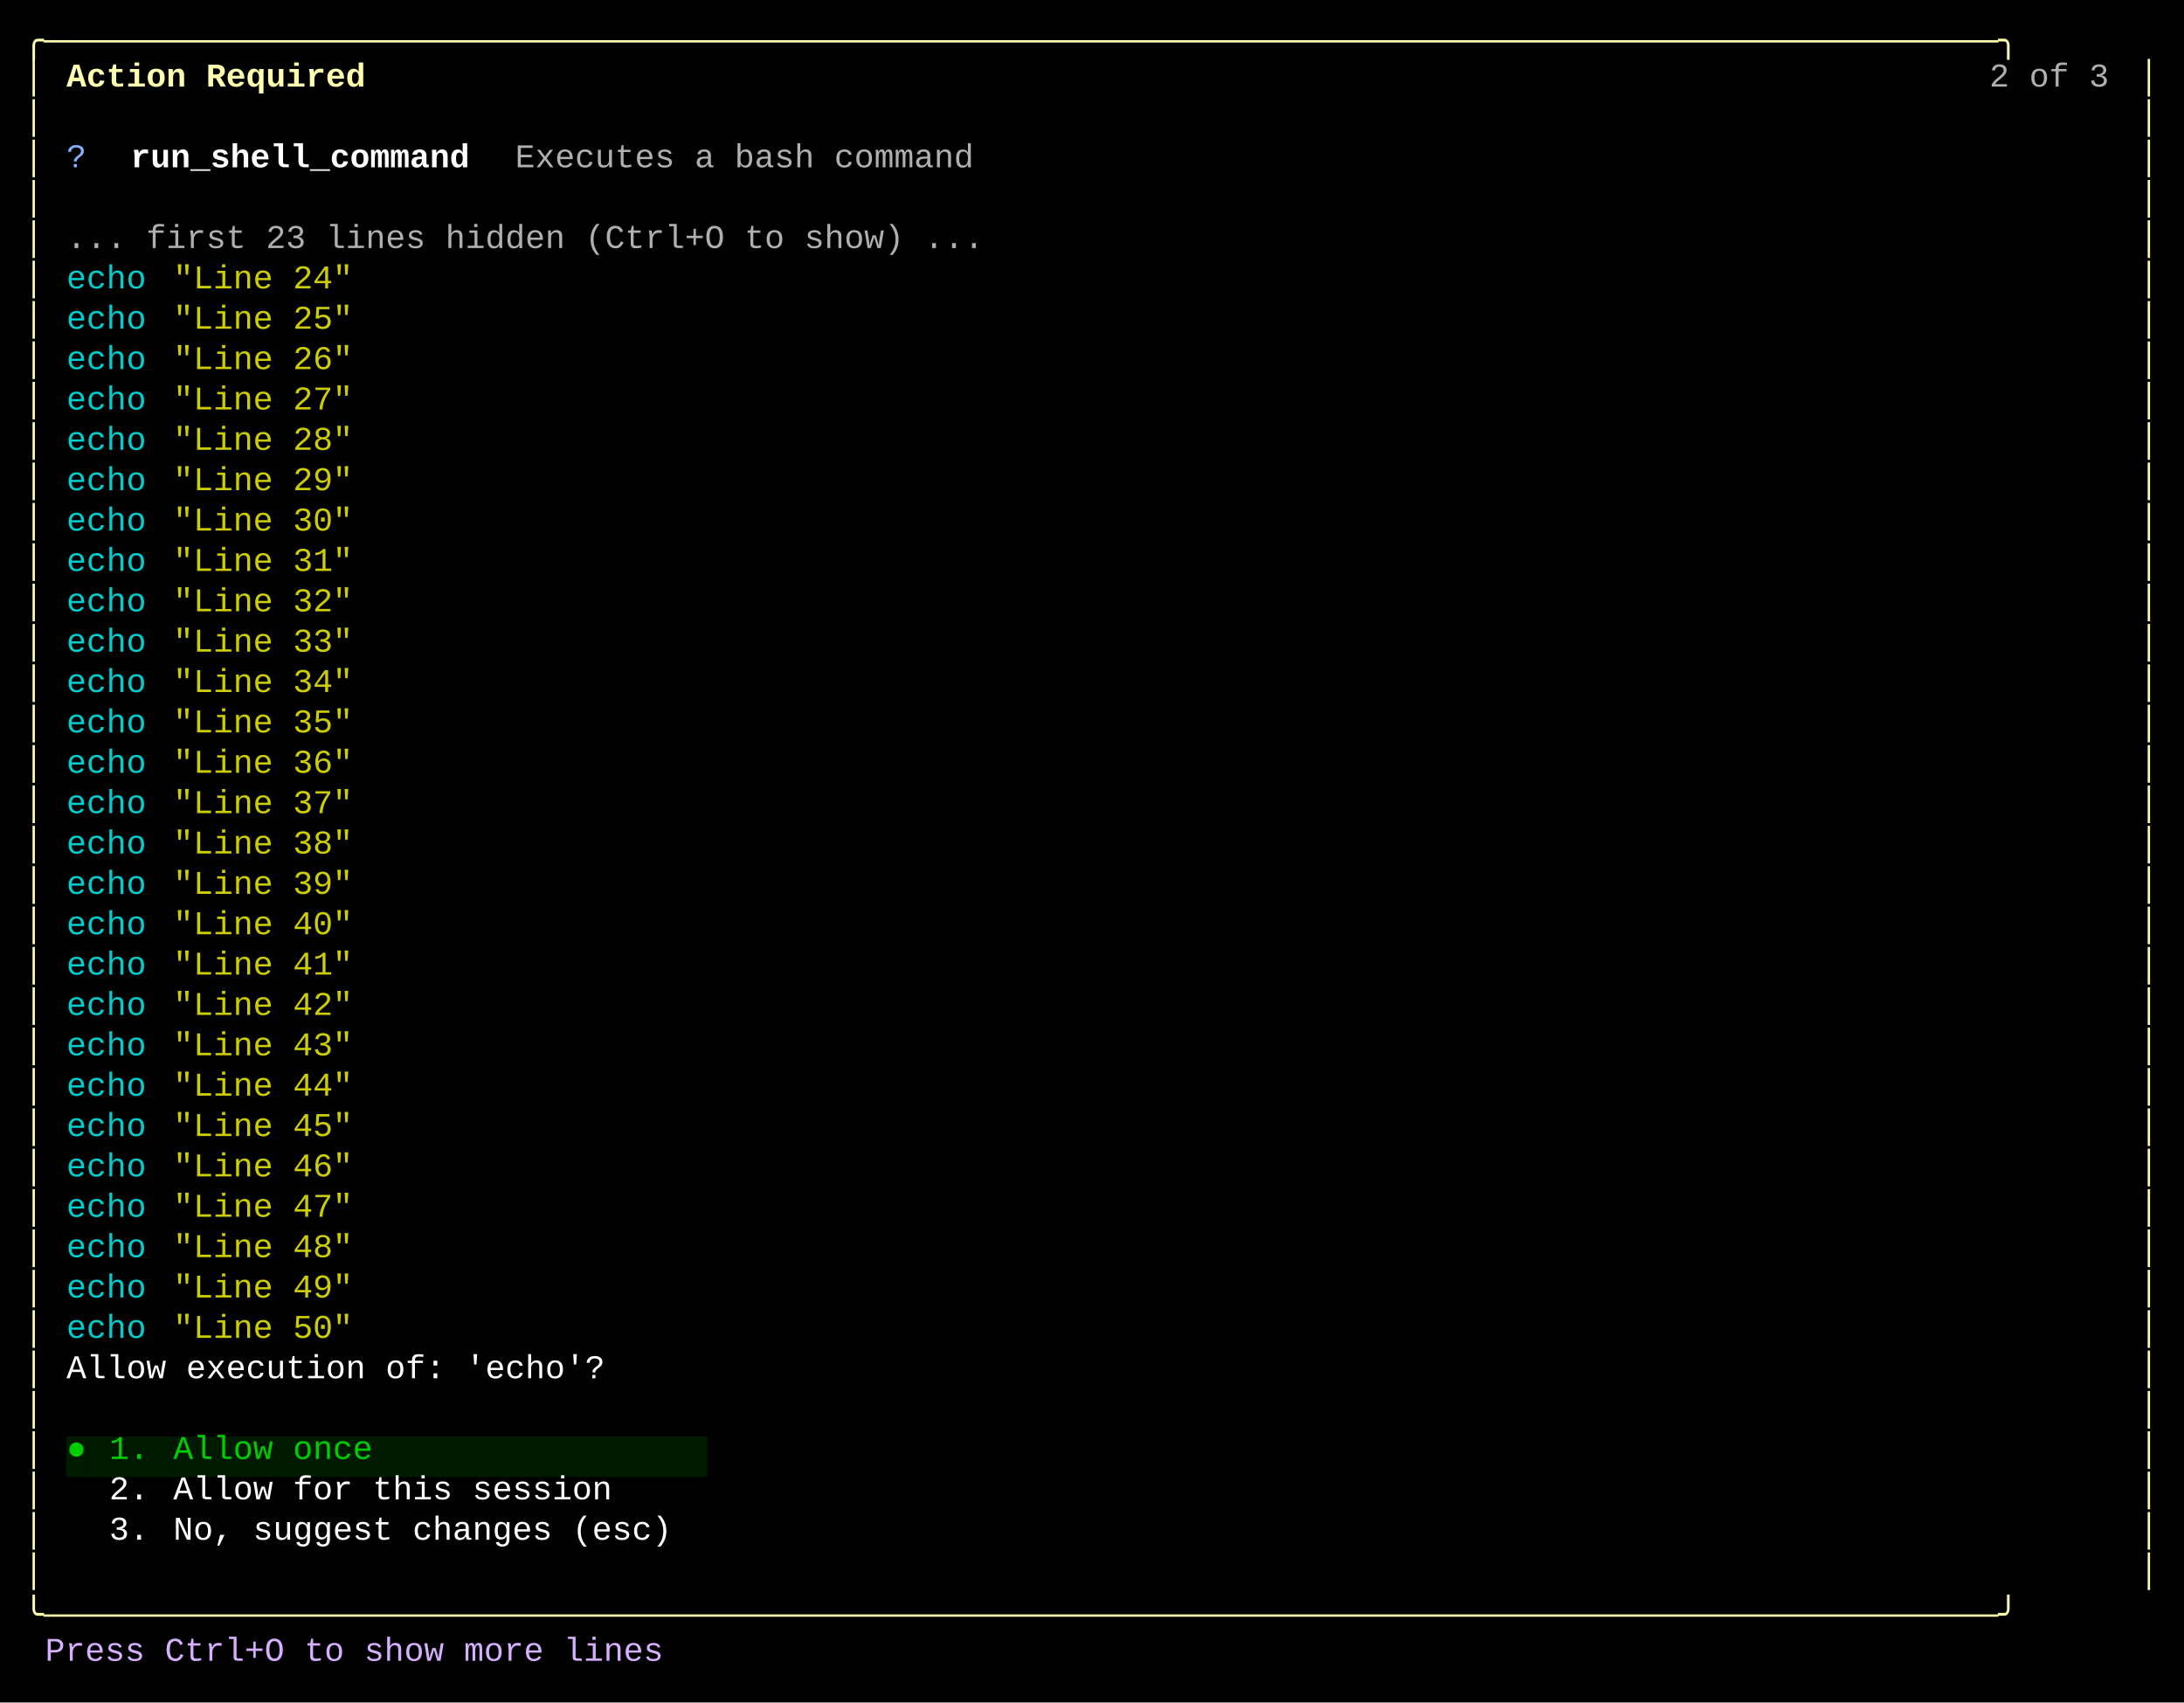
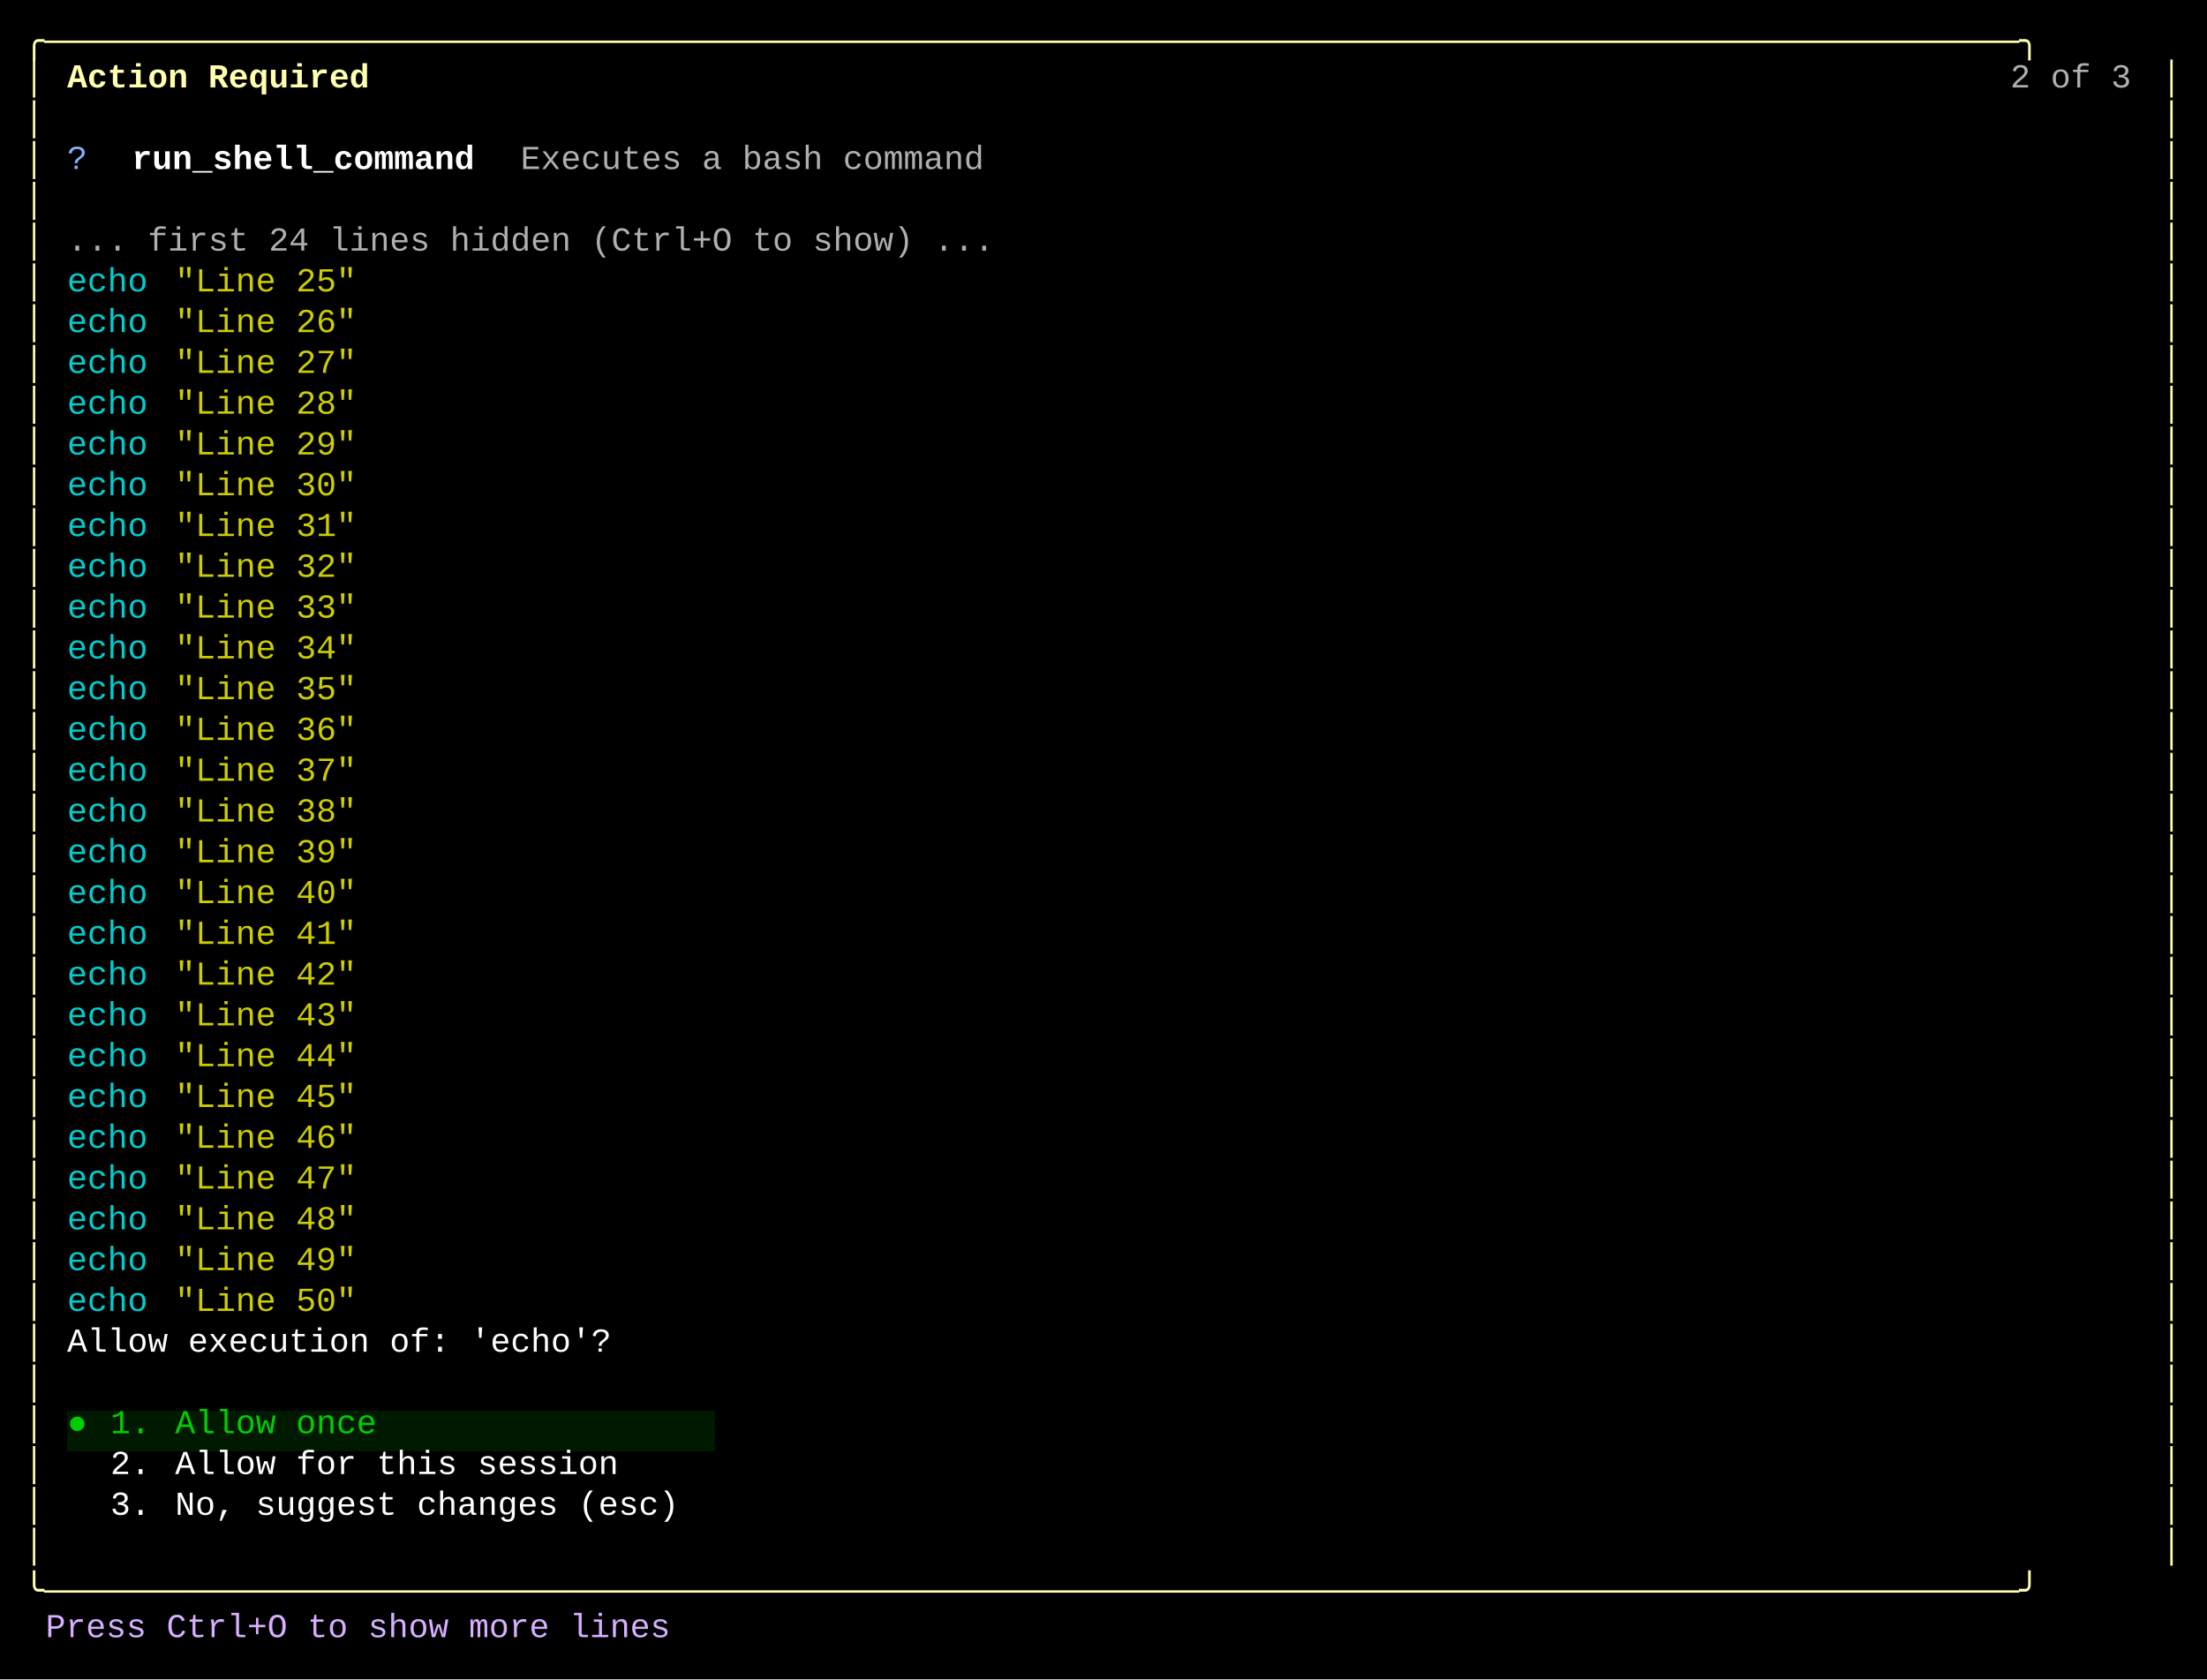
- <svg xmlns="http://www.w3.org/2000/svg" width="920" height="717" viewBox="0 0 920 717">
+ <svg xmlns="http://www.w3.org/2000/svg" width="920" height="700" viewBox="0 0 920 700">
  <style>
    text { font-family: Consolas, "Courier New", monospace; font-size: 14px; dominant-baseline: text-before-edge; white-space: pre; }
  </style>
-   <rect width="920" height="717" fill="#000000" />
+   <rect width="920" height="700" fill="#000000" />
  <g transform="translate(10, 10)">
    <text x="0" y="2" fill="#ffffaf" textLength="900" lengthAdjust="spacingAndGlyphs">╭──────────────────────────────────────────────────────────────────────────────────────────────────╮</text>
    <text x="0" y="19" fill="#ffffaf" textLength="9" lengthAdjust="spacingAndGlyphs">│</text>
    <text x="18" y="19" fill="#ffffaf" textLength="135" lengthAdjust="spacingAndGlyphs" font-weight="bold">Action Required</text>
    <text x="828" y="19" fill="#afafaf" textLength="54" lengthAdjust="spacingAndGlyphs">2 of 3</text>
    <text x="891" y="19" fill="#ffffaf" textLength="9" lengthAdjust="spacingAndGlyphs">│</text>
    <text x="0" y="36" fill="#ffffaf" textLength="9" lengthAdjust="spacingAndGlyphs">│</text>
    <text x="891" y="36" fill="#ffffaf" textLength="9" lengthAdjust="spacingAndGlyphs">│</text>
    <text x="0" y="53" fill="#ffffaf" textLength="9" lengthAdjust="spacingAndGlyphs">│</text>
    <text x="18" y="53" fill="#87afff" textLength="9" lengthAdjust="spacingAndGlyphs">?</text>
    <text x="45" y="53" fill="#ffffff" textLength="153" lengthAdjust="spacingAndGlyphs" font-weight="bold">run_shell_command</text>
    <text x="207" y="53" fill="#afafaf" textLength="207" lengthAdjust="spacingAndGlyphs">Executes a bash command</text>
    <text x="891" y="53" fill="#ffffaf" textLength="9" lengthAdjust="spacingAndGlyphs">│</text>
    <text x="0" y="70" fill="#ffffaf" textLength="9" lengthAdjust="spacingAndGlyphs">│</text>
    <text x="891" y="70" fill="#ffffaf" textLength="9" lengthAdjust="spacingAndGlyphs">│</text>
    <text x="0" y="87" fill="#ffffaf" textLength="9" lengthAdjust="spacingAndGlyphs">│</text>
-     <text x="18" y="87" fill="#afafaf" textLength="414" lengthAdjust="spacingAndGlyphs">... first 23 lines hidden (Ctrl+O to show) ...</text>
+     <text x="18" y="87" fill="#afafaf" textLength="414" lengthAdjust="spacingAndGlyphs">... first 24 lines hidden (Ctrl+O to show) ...</text>
    <text x="891" y="87" fill="#ffffaf" textLength="9" lengthAdjust="spacingAndGlyphs">│</text>
    <text x="0" y="104" fill="#ffffaf" textLength="9" lengthAdjust="spacingAndGlyphs">│</text>
    <text x="18" y="104" fill="#00cdcd" textLength="36" lengthAdjust="spacingAndGlyphs">echo</text>
-     <text x="63" y="104" fill="#cdcd00" textLength="81" lengthAdjust="spacingAndGlyphs">"Line 24"</text>
+     <text x="63" y="104" fill="#cdcd00" textLength="81" lengthAdjust="spacingAndGlyphs">"Line 25"</text>
    <text x="891" y="104" fill="#ffffaf" textLength="9" lengthAdjust="spacingAndGlyphs">│</text>
    <text x="0" y="121" fill="#ffffaf" textLength="9" lengthAdjust="spacingAndGlyphs">│</text>
    <text x="18" y="121" fill="#00cdcd" textLength="36" lengthAdjust="spacingAndGlyphs">echo</text>
-     <text x="63" y="121" fill="#cdcd00" textLength="81" lengthAdjust="spacingAndGlyphs">"Line 25"</text>
+     <text x="63" y="121" fill="#cdcd00" textLength="81" lengthAdjust="spacingAndGlyphs">"Line 26"</text>
    <text x="891" y="121" fill="#ffffaf" textLength="9" lengthAdjust="spacingAndGlyphs">│</text>
    <text x="0" y="138" fill="#ffffaf" textLength="9" lengthAdjust="spacingAndGlyphs">│</text>
    <text x="18" y="138" fill="#00cdcd" textLength="36" lengthAdjust="spacingAndGlyphs">echo</text>
-     <text x="63" y="138" fill="#cdcd00" textLength="81" lengthAdjust="spacingAndGlyphs">"Line 26"</text>
+     <text x="63" y="138" fill="#cdcd00" textLength="81" lengthAdjust="spacingAndGlyphs">"Line 27"</text>
    <text x="891" y="138" fill="#ffffaf" textLength="9" lengthAdjust="spacingAndGlyphs">│</text>
    <text x="0" y="155" fill="#ffffaf" textLength="9" lengthAdjust="spacingAndGlyphs">│</text>
    <text x="18" y="155" fill="#00cdcd" textLength="36" lengthAdjust="spacingAndGlyphs">echo</text>
-     <text x="63" y="155" fill="#cdcd00" textLength="81" lengthAdjust="spacingAndGlyphs">"Line 27"</text>
+     <text x="63" y="155" fill="#cdcd00" textLength="81" lengthAdjust="spacingAndGlyphs">"Line 28"</text>
    <text x="891" y="155" fill="#ffffaf" textLength="9" lengthAdjust="spacingAndGlyphs">│</text>
    <text x="0" y="172" fill="#ffffaf" textLength="9" lengthAdjust="spacingAndGlyphs">│</text>
    <text x="18" y="172" fill="#00cdcd" textLength="36" lengthAdjust="spacingAndGlyphs">echo</text>
-     <text x="63" y="172" fill="#cdcd00" textLength="81" lengthAdjust="spacingAndGlyphs">"Line 28"</text>
+     <text x="63" y="172" fill="#cdcd00" textLength="81" lengthAdjust="spacingAndGlyphs">"Line 29"</text>
    <text x="891" y="172" fill="#ffffaf" textLength="9" lengthAdjust="spacingAndGlyphs">│</text>
    <text x="0" y="189" fill="#ffffaf" textLength="9" lengthAdjust="spacingAndGlyphs">│</text>
    <text x="18" y="189" fill="#00cdcd" textLength="36" lengthAdjust="spacingAndGlyphs">echo</text>
-     <text x="63" y="189" fill="#cdcd00" textLength="81" lengthAdjust="spacingAndGlyphs">"Line 29"</text>
+     <text x="63" y="189" fill="#cdcd00" textLength="81" lengthAdjust="spacingAndGlyphs">"Line 30"</text>
    <text x="891" y="189" fill="#ffffaf" textLength="9" lengthAdjust="spacingAndGlyphs">│</text>
    <text x="0" y="206" fill="#ffffaf" textLength="9" lengthAdjust="spacingAndGlyphs">│</text>
    <text x="18" y="206" fill="#00cdcd" textLength="36" lengthAdjust="spacingAndGlyphs">echo</text>
-     <text x="63" y="206" fill="#cdcd00" textLength="81" lengthAdjust="spacingAndGlyphs">"Line 30"</text>
+     <text x="63" y="206" fill="#cdcd00" textLength="81" lengthAdjust="spacingAndGlyphs">"Line 31"</text>
    <text x="891" y="206" fill="#ffffaf" textLength="9" lengthAdjust="spacingAndGlyphs">│</text>
    <text x="0" y="223" fill="#ffffaf" textLength="9" lengthAdjust="spacingAndGlyphs">│</text>
    <text x="18" y="223" fill="#00cdcd" textLength="36" lengthAdjust="spacingAndGlyphs">echo</text>
-     <text x="63" y="223" fill="#cdcd00" textLength="81" lengthAdjust="spacingAndGlyphs">"Line 31"</text>
+     <text x="63" y="223" fill="#cdcd00" textLength="81" lengthAdjust="spacingAndGlyphs">"Line 32"</text>
    <text x="891" y="223" fill="#ffffaf" textLength="9" lengthAdjust="spacingAndGlyphs">│</text>
    <text x="0" y="240" fill="#ffffaf" textLength="9" lengthAdjust="spacingAndGlyphs">│</text>
    <text x="18" y="240" fill="#00cdcd" textLength="36" lengthAdjust="spacingAndGlyphs">echo</text>
-     <text x="63" y="240" fill="#cdcd00" textLength="81" lengthAdjust="spacingAndGlyphs">"Line 32"</text>
+     <text x="63" y="240" fill="#cdcd00" textLength="81" lengthAdjust="spacingAndGlyphs">"Line 33"</text>
    <text x="891" y="240" fill="#ffffaf" textLength="9" lengthAdjust="spacingAndGlyphs">│</text>
    <text x="0" y="257" fill="#ffffaf" textLength="9" lengthAdjust="spacingAndGlyphs">│</text>
    <text x="18" y="257" fill="#00cdcd" textLength="36" lengthAdjust="spacingAndGlyphs">echo</text>
-     <text x="63" y="257" fill="#cdcd00" textLength="81" lengthAdjust="spacingAndGlyphs">"Line 33"</text>
+     <text x="63" y="257" fill="#cdcd00" textLength="81" lengthAdjust="spacingAndGlyphs">"Line 34"</text>
    <text x="891" y="257" fill="#ffffaf" textLength="9" lengthAdjust="spacingAndGlyphs">│</text>
    <text x="0" y="274" fill="#ffffaf" textLength="9" lengthAdjust="spacingAndGlyphs">│</text>
    <text x="18" y="274" fill="#00cdcd" textLength="36" lengthAdjust="spacingAndGlyphs">echo</text>
-     <text x="63" y="274" fill="#cdcd00" textLength="81" lengthAdjust="spacingAndGlyphs">"Line 34"</text>
+     <text x="63" y="274" fill="#cdcd00" textLength="81" lengthAdjust="spacingAndGlyphs">"Line 35"</text>
    <text x="891" y="274" fill="#ffffaf" textLength="9" lengthAdjust="spacingAndGlyphs">│</text>
    <text x="0" y="291" fill="#ffffaf" textLength="9" lengthAdjust="spacingAndGlyphs">│</text>
    <text x="18" y="291" fill="#00cdcd" textLength="36" lengthAdjust="spacingAndGlyphs">echo</text>
-     <text x="63" y="291" fill="#cdcd00" textLength="81" lengthAdjust="spacingAndGlyphs">"Line 35"</text>
+     <text x="63" y="291" fill="#cdcd00" textLength="81" lengthAdjust="spacingAndGlyphs">"Line 36"</text>
    <text x="891" y="291" fill="#ffffaf" textLength="9" lengthAdjust="spacingAndGlyphs">│</text>
    <text x="0" y="308" fill="#ffffaf" textLength="9" lengthAdjust="spacingAndGlyphs">│</text>
    <text x="18" y="308" fill="#00cdcd" textLength="36" lengthAdjust="spacingAndGlyphs">echo</text>
-     <text x="63" y="308" fill="#cdcd00" textLength="81" lengthAdjust="spacingAndGlyphs">"Line 36"</text>
+     <text x="63" y="308" fill="#cdcd00" textLength="81" lengthAdjust="spacingAndGlyphs">"Line 37"</text>
    <text x="891" y="308" fill="#ffffaf" textLength="9" lengthAdjust="spacingAndGlyphs">│</text>
    <text x="0" y="325" fill="#ffffaf" textLength="9" lengthAdjust="spacingAndGlyphs">│</text>
    <text x="18" y="325" fill="#00cdcd" textLength="36" lengthAdjust="spacingAndGlyphs">echo</text>
-     <text x="63" y="325" fill="#cdcd00" textLength="81" lengthAdjust="spacingAndGlyphs">"Line 37"</text>
+     <text x="63" y="325" fill="#cdcd00" textLength="81" lengthAdjust="spacingAndGlyphs">"Line 38"</text>
    <text x="891" y="325" fill="#ffffaf" textLength="9" lengthAdjust="spacingAndGlyphs">│</text>
    <text x="0" y="342" fill="#ffffaf" textLength="9" lengthAdjust="spacingAndGlyphs">│</text>
    <text x="18" y="342" fill="#00cdcd" textLength="36" lengthAdjust="spacingAndGlyphs">echo</text>
-     <text x="63" y="342" fill="#cdcd00" textLength="81" lengthAdjust="spacingAndGlyphs">"Line 38"</text>
+     <text x="63" y="342" fill="#cdcd00" textLength="81" lengthAdjust="spacingAndGlyphs">"Line 39"</text>
    <text x="891" y="342" fill="#ffffaf" textLength="9" lengthAdjust="spacingAndGlyphs">│</text>
    <text x="0" y="359" fill="#ffffaf" textLength="9" lengthAdjust="spacingAndGlyphs">│</text>
    <text x="18" y="359" fill="#00cdcd" textLength="36" lengthAdjust="spacingAndGlyphs">echo</text>
-     <text x="63" y="359" fill="#cdcd00" textLength="81" lengthAdjust="spacingAndGlyphs">"Line 39"</text>
+     <text x="63" y="359" fill="#cdcd00" textLength="81" lengthAdjust="spacingAndGlyphs">"Line 40"</text>
    <text x="891" y="359" fill="#ffffaf" textLength="9" lengthAdjust="spacingAndGlyphs">│</text>
    <text x="0" y="376" fill="#ffffaf" textLength="9" lengthAdjust="spacingAndGlyphs">│</text>
    <text x="18" y="376" fill="#00cdcd" textLength="36" lengthAdjust="spacingAndGlyphs">echo</text>
-     <text x="63" y="376" fill="#cdcd00" textLength="81" lengthAdjust="spacingAndGlyphs">"Line 40"</text>
+     <text x="63" y="376" fill="#cdcd00" textLength="81" lengthAdjust="spacingAndGlyphs">"Line 41"</text>
    <text x="891" y="376" fill="#ffffaf" textLength="9" lengthAdjust="spacingAndGlyphs">│</text>
    <text x="0" y="393" fill="#ffffaf" textLength="9" lengthAdjust="spacingAndGlyphs">│</text>
    <text x="18" y="393" fill="#00cdcd" textLength="36" lengthAdjust="spacingAndGlyphs">echo</text>
-     <text x="63" y="393" fill="#cdcd00" textLength="81" lengthAdjust="spacingAndGlyphs">"Line 41"</text>
+     <text x="63" y="393" fill="#cdcd00" textLength="81" lengthAdjust="spacingAndGlyphs">"Line 42"</text>
    <text x="891" y="393" fill="#ffffaf" textLength="9" lengthAdjust="spacingAndGlyphs">│</text>
    <text x="0" y="410" fill="#ffffaf" textLength="9" lengthAdjust="spacingAndGlyphs">│</text>
    <text x="18" y="410" fill="#00cdcd" textLength="36" lengthAdjust="spacingAndGlyphs">echo</text>
-     <text x="63" y="410" fill="#cdcd00" textLength="81" lengthAdjust="spacingAndGlyphs">"Line 42"</text>
+     <text x="63" y="410" fill="#cdcd00" textLength="81" lengthAdjust="spacingAndGlyphs">"Line 43"</text>
    <text x="891" y="410" fill="#ffffaf" textLength="9" lengthAdjust="spacingAndGlyphs">│</text>
    <text x="0" y="427" fill="#ffffaf" textLength="9" lengthAdjust="spacingAndGlyphs">│</text>
    <text x="18" y="427" fill="#00cdcd" textLength="36" lengthAdjust="spacingAndGlyphs">echo</text>
-     <text x="63" y="427" fill="#cdcd00" textLength="81" lengthAdjust="spacingAndGlyphs">"Line 43"</text>
+     <text x="63" y="427" fill="#cdcd00" textLength="81" lengthAdjust="spacingAndGlyphs">"Line 44"</text>
    <text x="891" y="427" fill="#ffffaf" textLength="9" lengthAdjust="spacingAndGlyphs">│</text>
    <text x="0" y="444" fill="#ffffaf" textLength="9" lengthAdjust="spacingAndGlyphs">│</text>
    <text x="18" y="444" fill="#00cdcd" textLength="36" lengthAdjust="spacingAndGlyphs">echo</text>
-     <text x="63" y="444" fill="#cdcd00" textLength="81" lengthAdjust="spacingAndGlyphs">"Line 44"</text>
+     <text x="63" y="444" fill="#cdcd00" textLength="81" lengthAdjust="spacingAndGlyphs">"Line 45"</text>
    <text x="891" y="444" fill="#ffffaf" textLength="9" lengthAdjust="spacingAndGlyphs">│</text>
    <text x="0" y="461" fill="#ffffaf" textLength="9" lengthAdjust="spacingAndGlyphs">│</text>
    <text x="18" y="461" fill="#00cdcd" textLength="36" lengthAdjust="spacingAndGlyphs">echo</text>
-     <text x="63" y="461" fill="#cdcd00" textLength="81" lengthAdjust="spacingAndGlyphs">"Line 45"</text>
+     <text x="63" y="461" fill="#cdcd00" textLength="81" lengthAdjust="spacingAndGlyphs">"Line 46"</text>
    <text x="891" y="461" fill="#ffffaf" textLength="9" lengthAdjust="spacingAndGlyphs">│</text>
    <text x="0" y="478" fill="#ffffaf" textLength="9" lengthAdjust="spacingAndGlyphs">│</text>
    <text x="18" y="478" fill="#00cdcd" textLength="36" lengthAdjust="spacingAndGlyphs">echo</text>
-     <text x="63" y="478" fill="#cdcd00" textLength="81" lengthAdjust="spacingAndGlyphs">"Line 46"</text>
+     <text x="63" y="478" fill="#cdcd00" textLength="81" lengthAdjust="spacingAndGlyphs">"Line 47"</text>
    <text x="891" y="478" fill="#ffffaf" textLength="9" lengthAdjust="spacingAndGlyphs">│</text>
    <text x="0" y="495" fill="#ffffaf" textLength="9" lengthAdjust="spacingAndGlyphs">│</text>
    <text x="18" y="495" fill="#00cdcd" textLength="36" lengthAdjust="spacingAndGlyphs">echo</text>
-     <text x="63" y="495" fill="#cdcd00" textLength="81" lengthAdjust="spacingAndGlyphs">"Line 47"</text>
+     <text x="63" y="495" fill="#cdcd00" textLength="81" lengthAdjust="spacingAndGlyphs">"Line 48"</text>
    <text x="891" y="495" fill="#ffffaf" textLength="9" lengthAdjust="spacingAndGlyphs">│</text>
    <text x="0" y="512" fill="#ffffaf" textLength="9" lengthAdjust="spacingAndGlyphs">│</text>
    <text x="18" y="512" fill="#00cdcd" textLength="36" lengthAdjust="spacingAndGlyphs">echo</text>
-     <text x="63" y="512" fill="#cdcd00" textLength="81" lengthAdjust="spacingAndGlyphs">"Line 48"</text>
+     <text x="63" y="512" fill="#cdcd00" textLength="81" lengthAdjust="spacingAndGlyphs">"Line 49"</text>
    <text x="891" y="512" fill="#ffffaf" textLength="9" lengthAdjust="spacingAndGlyphs">│</text>
    <text x="0" y="529" fill="#ffffaf" textLength="9" lengthAdjust="spacingAndGlyphs">│</text>
    <text x="18" y="529" fill="#00cdcd" textLength="36" lengthAdjust="spacingAndGlyphs">echo</text>
-     <text x="63" y="529" fill="#cdcd00" textLength="81" lengthAdjust="spacingAndGlyphs">"Line 49"</text>
+     <text x="63" y="529" fill="#cdcd00" textLength="81" lengthAdjust="spacingAndGlyphs">"Line 50"</text>
    <text x="891" y="529" fill="#ffffaf" textLength="9" lengthAdjust="spacingAndGlyphs">│</text>
    <text x="0" y="546" fill="#ffffaf" textLength="9" lengthAdjust="spacingAndGlyphs">│</text>
-     <text x="18" y="546" fill="#00cdcd" textLength="36" lengthAdjust="spacingAndGlyphs">echo</text>
-     <text x="63" y="546" fill="#cdcd00" textLength="81" lengthAdjust="spacingAndGlyphs">"Line 50"</text>
+     <text x="18" y="546" fill="#ffffff" textLength="243" lengthAdjust="spacingAndGlyphs">Allow execution of: 'echo'?</text>
    <text x="891" y="546" fill="#ffffaf" textLength="9" lengthAdjust="spacingAndGlyphs">│</text>
    <text x="0" y="563" fill="#ffffaf" textLength="9" lengthAdjust="spacingAndGlyphs">│</text>
-     <text x="18" y="563" fill="#ffffff" textLength="243" lengthAdjust="spacingAndGlyphs">Allow execution of: 'echo'?</text>
    <text x="891" y="563" fill="#ffffaf" textLength="9" lengthAdjust="spacingAndGlyphs">│</text>
    <text x="0" y="580" fill="#ffffaf" textLength="9" lengthAdjust="spacingAndGlyphs">│</text>
+     <rect x="18" y="578" width="9" height="17" fill="#001a00" />
+     <text x="18" y="580" fill="#00cd00" textLength="9" lengthAdjust="spacingAndGlyphs">●</text>
+     <rect x="27" y="578" width="9" height="17" fill="#001a00" />
+     <rect x="36" y="578" width="18" height="17" fill="#001a00" />
+     <text x="36" y="580" fill="#00cd00" textLength="18" lengthAdjust="spacingAndGlyphs">1.</text>
+     <rect x="54" y="578" width="9" height="17" fill="#001a00" />
+     <rect x="63" y="578" width="90" height="17" fill="#001a00" />
+     <text x="63" y="580" fill="#00cd00" textLength="90" lengthAdjust="spacingAndGlyphs">Allow once</text>
+     <rect x="153" y="578" width="135" height="17" fill="#001a00" />
    <text x="891" y="580" fill="#ffffaf" textLength="9" lengthAdjust="spacingAndGlyphs">│</text>
    <text x="0" y="597" fill="#ffffaf" textLength="9" lengthAdjust="spacingAndGlyphs">│</text>
-     <rect x="18" y="595" width="9" height="17" fill="#001a00" />
-     <text x="18" y="597" fill="#00cd00" textLength="9" lengthAdjust="spacingAndGlyphs">●</text>
-     <rect x="27" y="595" width="9" height="17" fill="#001a00" />
-     <rect x="36" y="595" width="18" height="17" fill="#001a00" />
-     <text x="36" y="597" fill="#00cd00" textLength="18" lengthAdjust="spacingAndGlyphs">1.</text>
-     <rect x="54" y="595" width="9" height="17" fill="#001a00" />
-     <rect x="63" y="595" width="90" height="17" fill="#001a00" />
-     <text x="63" y="597" fill="#00cd00" textLength="90" lengthAdjust="spacingAndGlyphs">Allow once</text>
-     <rect x="153" y="595" width="135" height="17" fill="#001a00" />
+     <text x="36" y="597" fill="#ffffff" textLength="18" lengthAdjust="spacingAndGlyphs">2.</text>
+     <text x="63" y="597" fill="#ffffff" textLength="198" lengthAdjust="spacingAndGlyphs">Allow for this session</text>
    <text x="891" y="597" fill="#ffffaf" textLength="9" lengthAdjust="spacingAndGlyphs">│</text>
    <text x="0" y="614" fill="#ffffaf" textLength="9" lengthAdjust="spacingAndGlyphs">│</text>
-     <text x="36" y="614" fill="#ffffff" textLength="18" lengthAdjust="spacingAndGlyphs">2.</text>
-     <text x="63" y="614" fill="#ffffff" textLength="198" lengthAdjust="spacingAndGlyphs">Allow for this session</text>
+     <text x="36" y="614" fill="#ffffff" textLength="18" lengthAdjust="spacingAndGlyphs">3.</text>
+     <text x="63" y="614" fill="#ffffff" textLength="225" lengthAdjust="spacingAndGlyphs">No, suggest changes (esc)</text>
    <text x="891" y="614" fill="#ffffaf" textLength="9" lengthAdjust="spacingAndGlyphs">│</text>
    <text x="0" y="631" fill="#ffffaf" textLength="9" lengthAdjust="spacingAndGlyphs">│</text>
-     <text x="36" y="631" fill="#ffffff" textLength="18" lengthAdjust="spacingAndGlyphs">3.</text>
-     <text x="63" y="631" fill="#ffffff" textLength="225" lengthAdjust="spacingAndGlyphs">No, suggest changes (esc)</text>
    <text x="891" y="631" fill="#ffffaf" textLength="9" lengthAdjust="spacingAndGlyphs">│</text>
-     <text x="0" y="648" fill="#ffffaf" textLength="9" lengthAdjust="spacingAndGlyphs">│</text>
-     <text x="891" y="648" fill="#ffffaf" textLength="9" lengthAdjust="spacingAndGlyphs">│</text>
-     <text x="0" y="665" fill="#ffffaf" textLength="900" lengthAdjust="spacingAndGlyphs">╰──────────────────────────────────────────────────────────────────────────────────────────────────╯</text>
-     <text x="9" y="682" fill="#d7afff" textLength="279" lengthAdjust="spacingAndGlyphs">Press Ctrl+O to show more lines</text>
+     <text x="0" y="648" fill="#ffffaf" textLength="900" lengthAdjust="spacingAndGlyphs">╰──────────────────────────────────────────────────────────────────────────────────────────────────╯</text>
+     <text x="9" y="665" fill="#d7afff" textLength="279" lengthAdjust="spacingAndGlyphs">Press Ctrl+O to show more lines</text>
  </g>
</svg>
